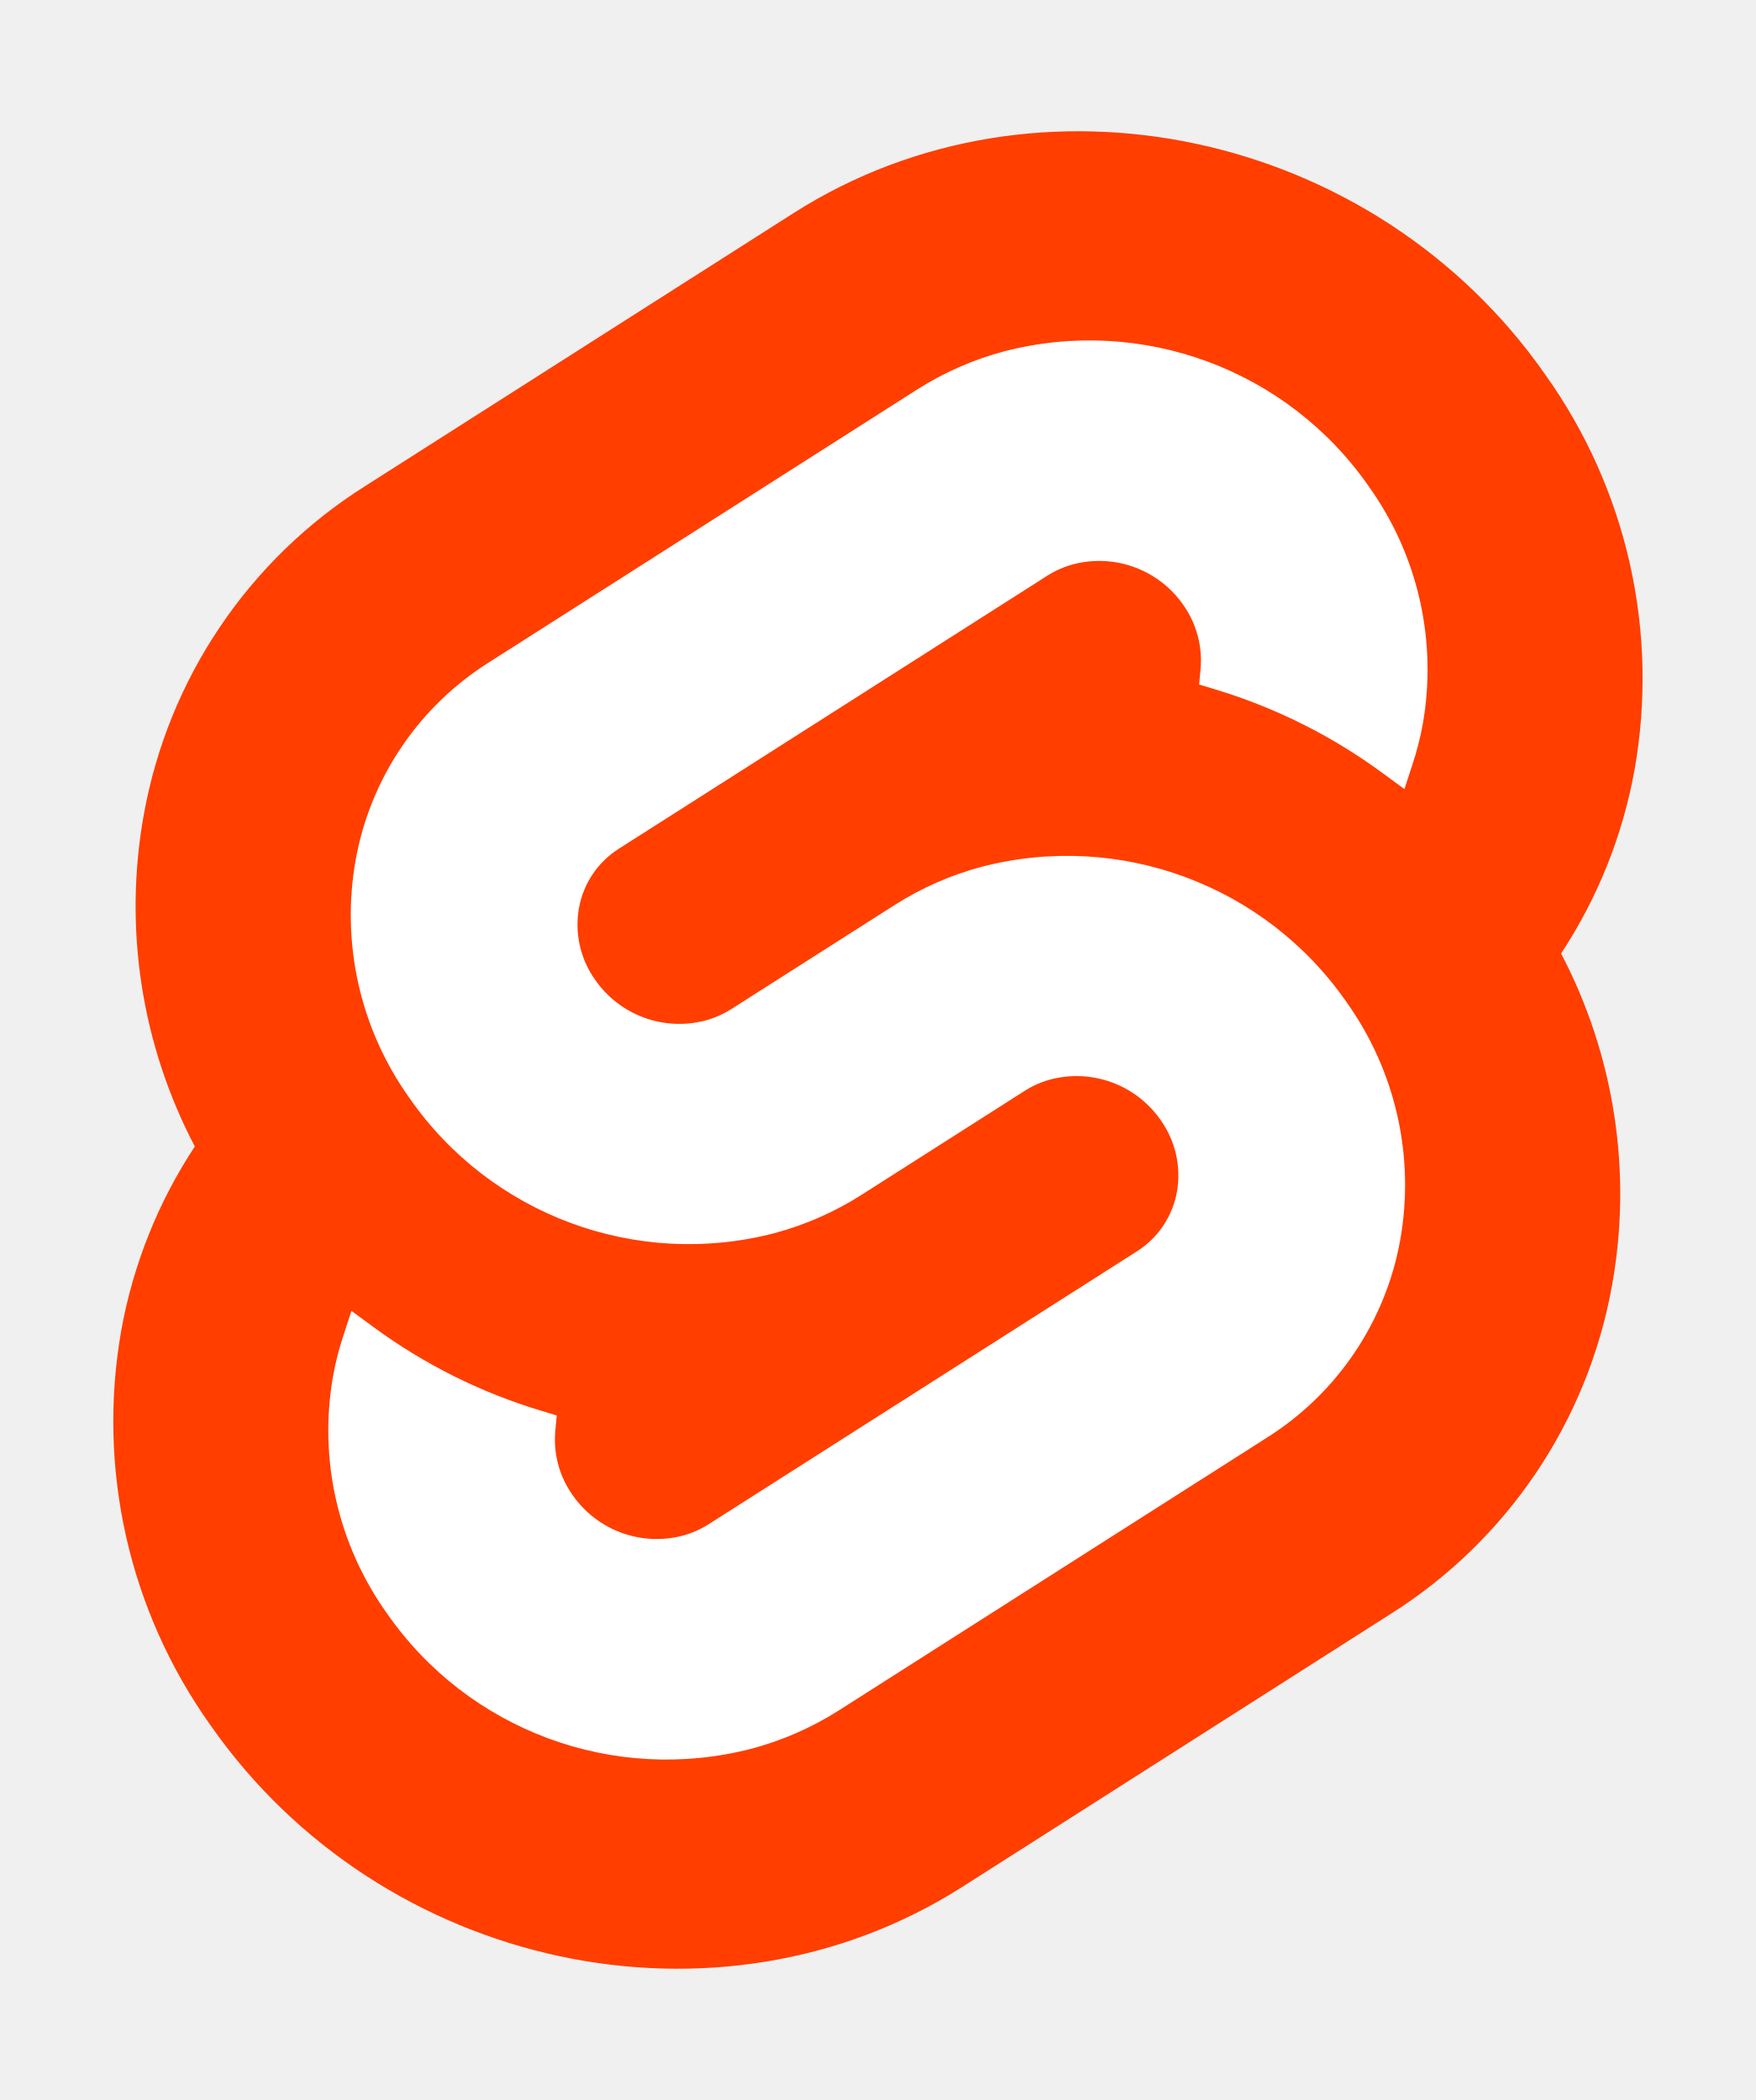
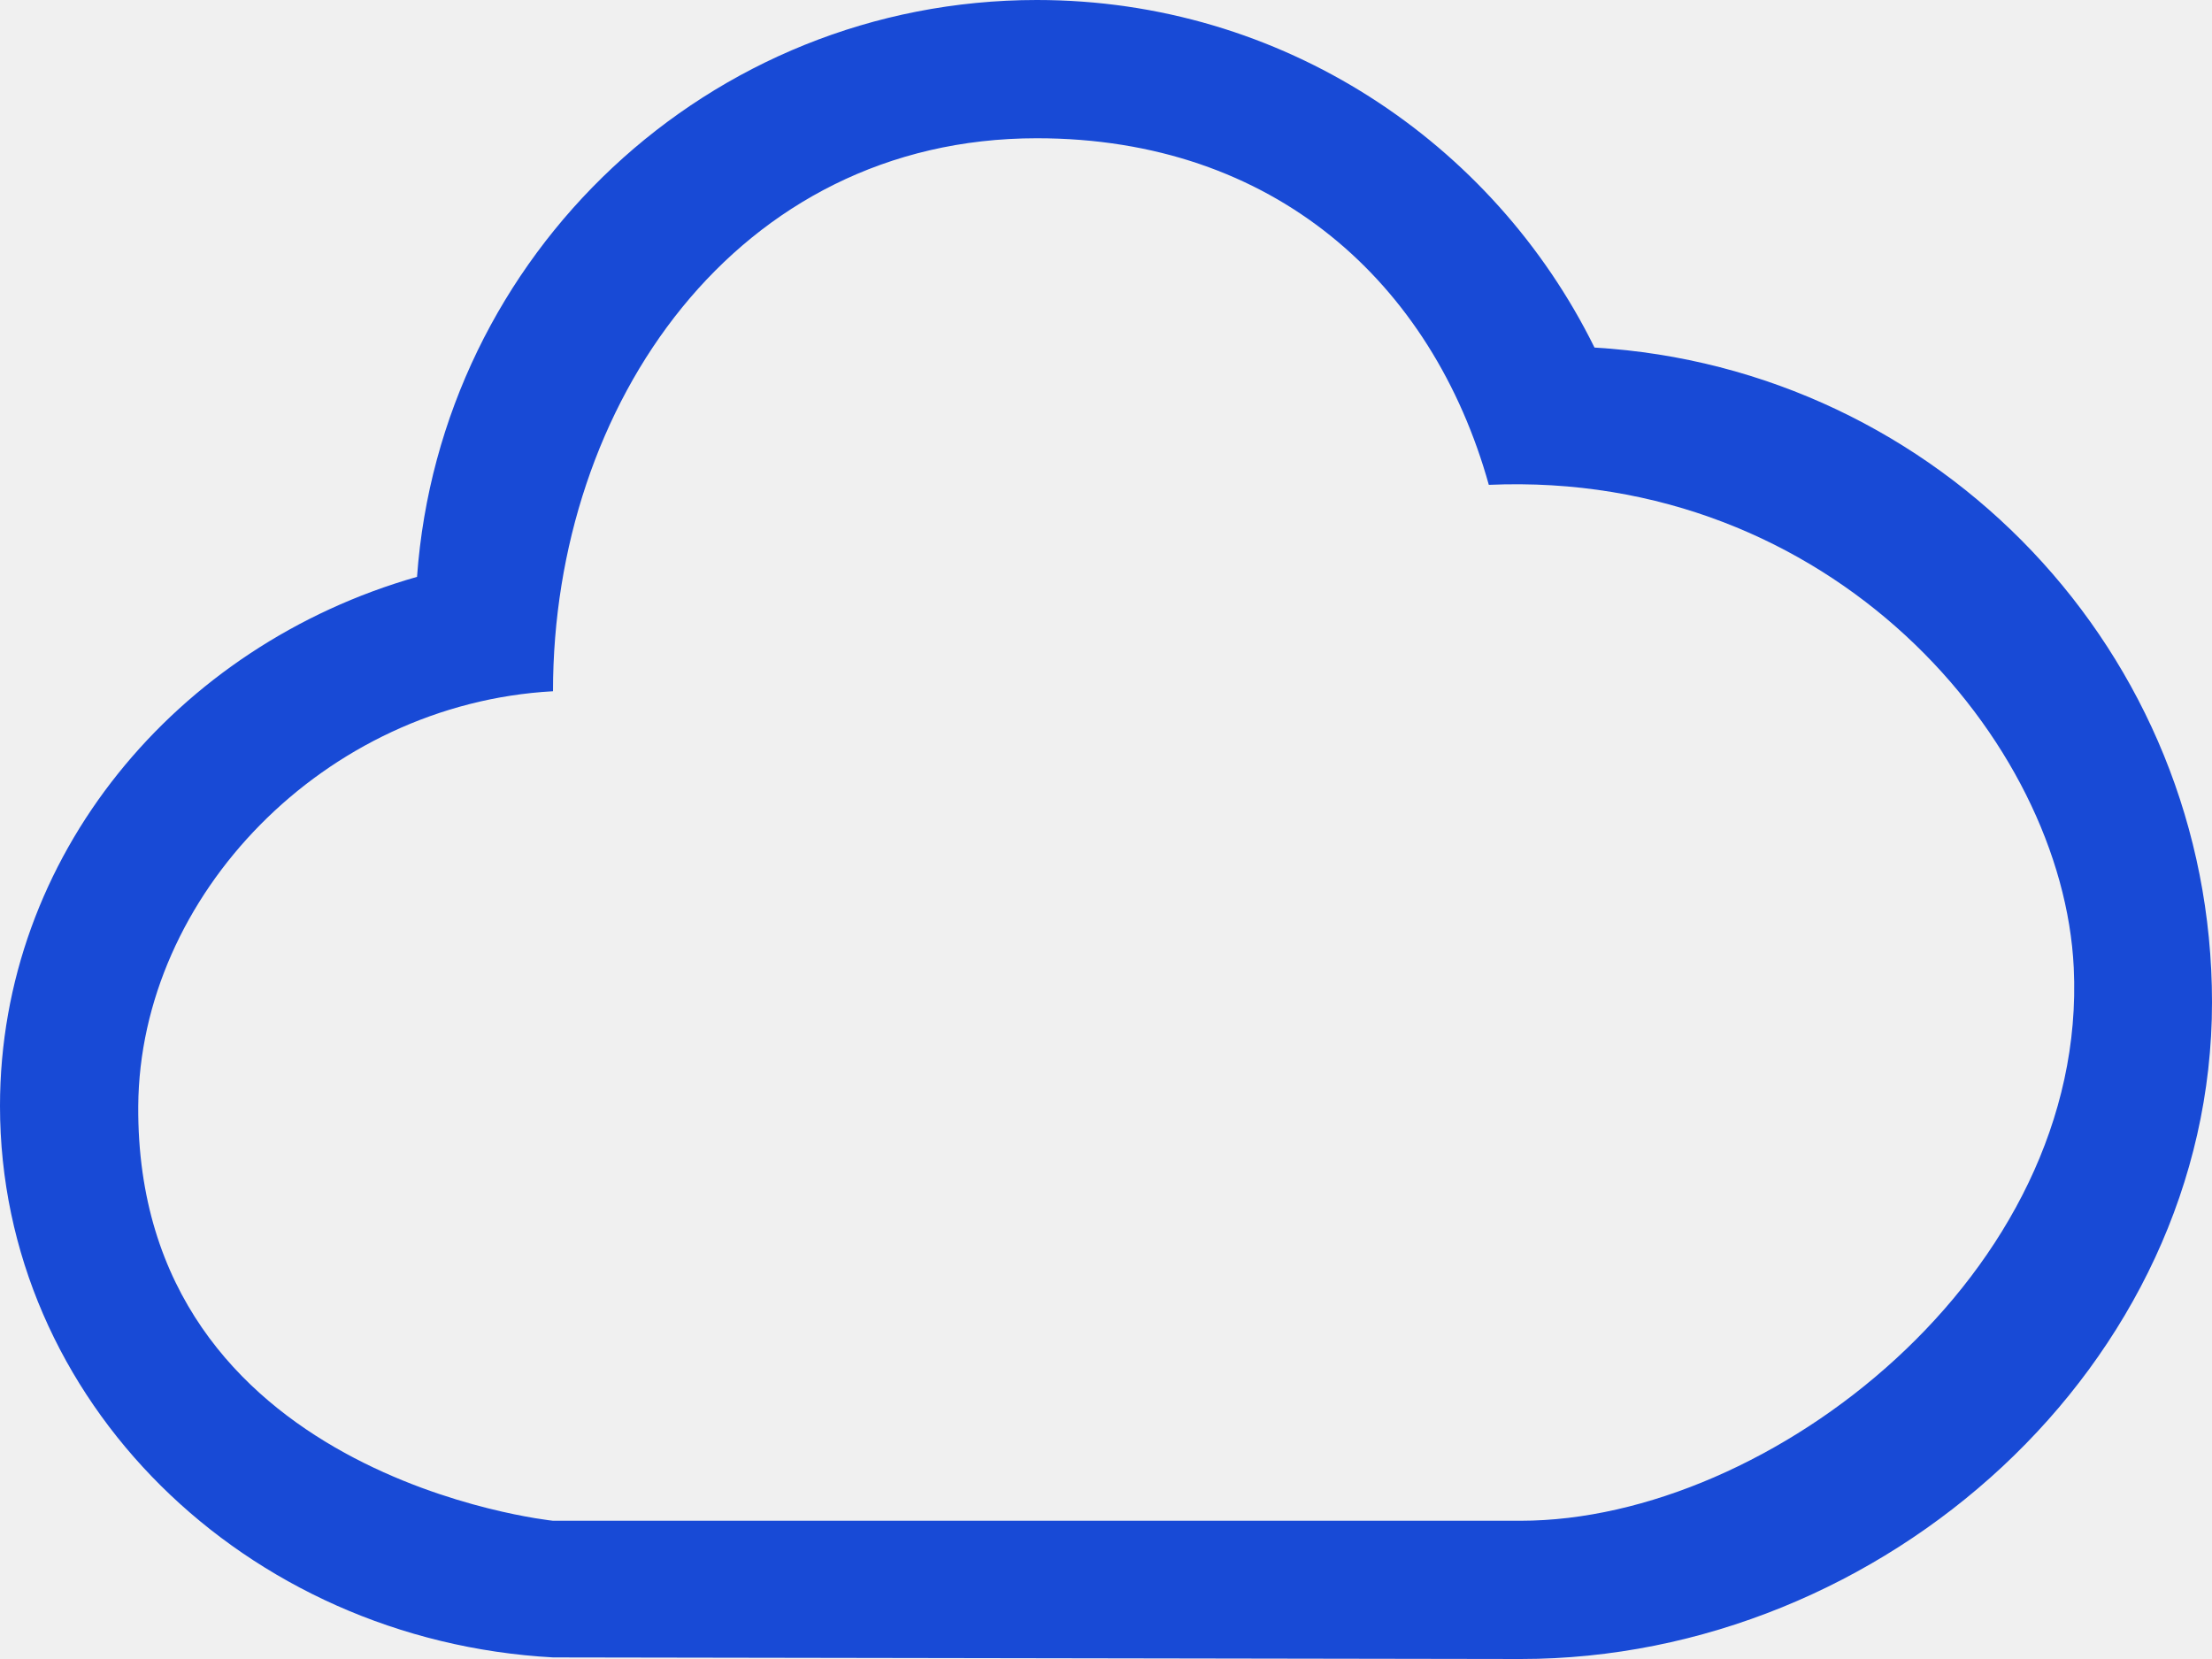
- <svg xmlns="http://www.w3.org/2000/svg" width="107" height="128" viewBox="0 0 107 128">
-   <path d="M94.157 22.819c-10.4-14.885-30.94-19.297-45.792-9.835L22.282 29.608A29.92 29.92 0 0 0 8.764 49.65a31.5 31.5 0 0 0 3.108 20.231 30 30 0 0 0-4.477 11.183 31.9 31.9 0 0 0 5.448 24.116c10.402 14.887 30.942 19.297 45.791 9.835l26.083-16.624A29.92 29.92 0 0 0 98.235 78.35a31.53 31.53 0 0 0-3.105-20.232 30 30 0 0 0 4.474-11.182 31.88 31.88 0 0 0-5.447-24.116" style="fill:#ff3e00" />
-   <path d="M45.817 106.582a20.72 20.72 0 0 1-22.237-8.243 19.17 19.17 0 0 1-3.277-14.503 18 18 0 0 1 .624-2.435l.49-1.498 1.337.981a33.6 33.6 0 0 0 10.203 5.098l.97.294-.09.968a5.85 5.85 0 0 0 1.052 3.878 6.24 6.24 0 0 0 6.695 2.485 5.8 5.8 0 0 0 1.603-.704L69.27 76.28a5.43 5.43 0 0 0 2.45-3.631 5.8 5.8 0 0 0-.987-4.371 6.24 6.24 0 0 0-6.698-2.487 5.7 5.7 0 0 0-1.6.704l-9.953 6.345a19 19 0 0 1-5.296 2.326 20.72 20.72 0 0 1-22.237-8.243 19.17 19.17 0 0 1-3.277-14.502 17.99 17.99 0 0 1 8.13-12.052l26.081-16.623a19 19 0 0 1 5.3-2.329 20.72 20.72 0 0 1 22.237 8.243 19.17 19.17 0 0 1 3.277 14.503 18 18 0 0 1-.624 2.435l-.49 1.498-1.337-.98a33.6 33.6 0 0 0-10.203-5.1l-.97-.294.09-.968a5.86 5.86 0 0 0-1.052-3.878 6.24 6.24 0 0 0-6.696-2.485 5.8 5.8 0 0 0-1.602.704L37.73 51.72a5.42 5.42 0 0 0-2.449 3.63 5.79 5.79 0 0 0 .986 4.372 6.24 6.24 0 0 0 6.698 2.486 5.8 5.8 0 0 0 1.602-.704l9.952-6.342a19 19 0 0 1 5.295-2.328 20.72 20.72 0 0 1 22.237 8.242 19.17 19.17 0 0 1 3.277 14.503 18 18 0 0 1-8.13 12.053l-26.081 16.622a19 19 0 0 1-5.3 2.328" style="fill:#fff" />
+ <svg xmlns="http://www.w3.org/2000/svg" viewBox="0 0 32 24" version="1.1">
+   <g transform="translate(-517,-779)">
+     <path fill="#184ad6" fill-rule="evenodd" d="m 539,801 h -14 c 0,0 -6.037,-0.619 -6,-6 0.021,-3.036 2.688,-5.817 6,-6 0,-4.142 2.65,-8 7,-8 3.433,0 5.723,2.096 6.538,5.014 4.955,-0.216 8.306,3.704 8.462,6.986 0.21,4.413 -4.399,8 -8,8 z m 1.067,-16.972 C 538.599,781.053 535.543,779 532,779 c -4.749,0 -8.63,3.682 -8.967,8.345 C 519.542,788.34 517,791.39 517,795 c 0,4.26 3.54,7.731 8,7.977 0,0 13.831,0.023 14,0.023 5.247,0 10,-4.253 10,-9.5 0,-5.056 -3.951,-9.177 -8.933,-9.472 z" />
+   </g>
</svg>
